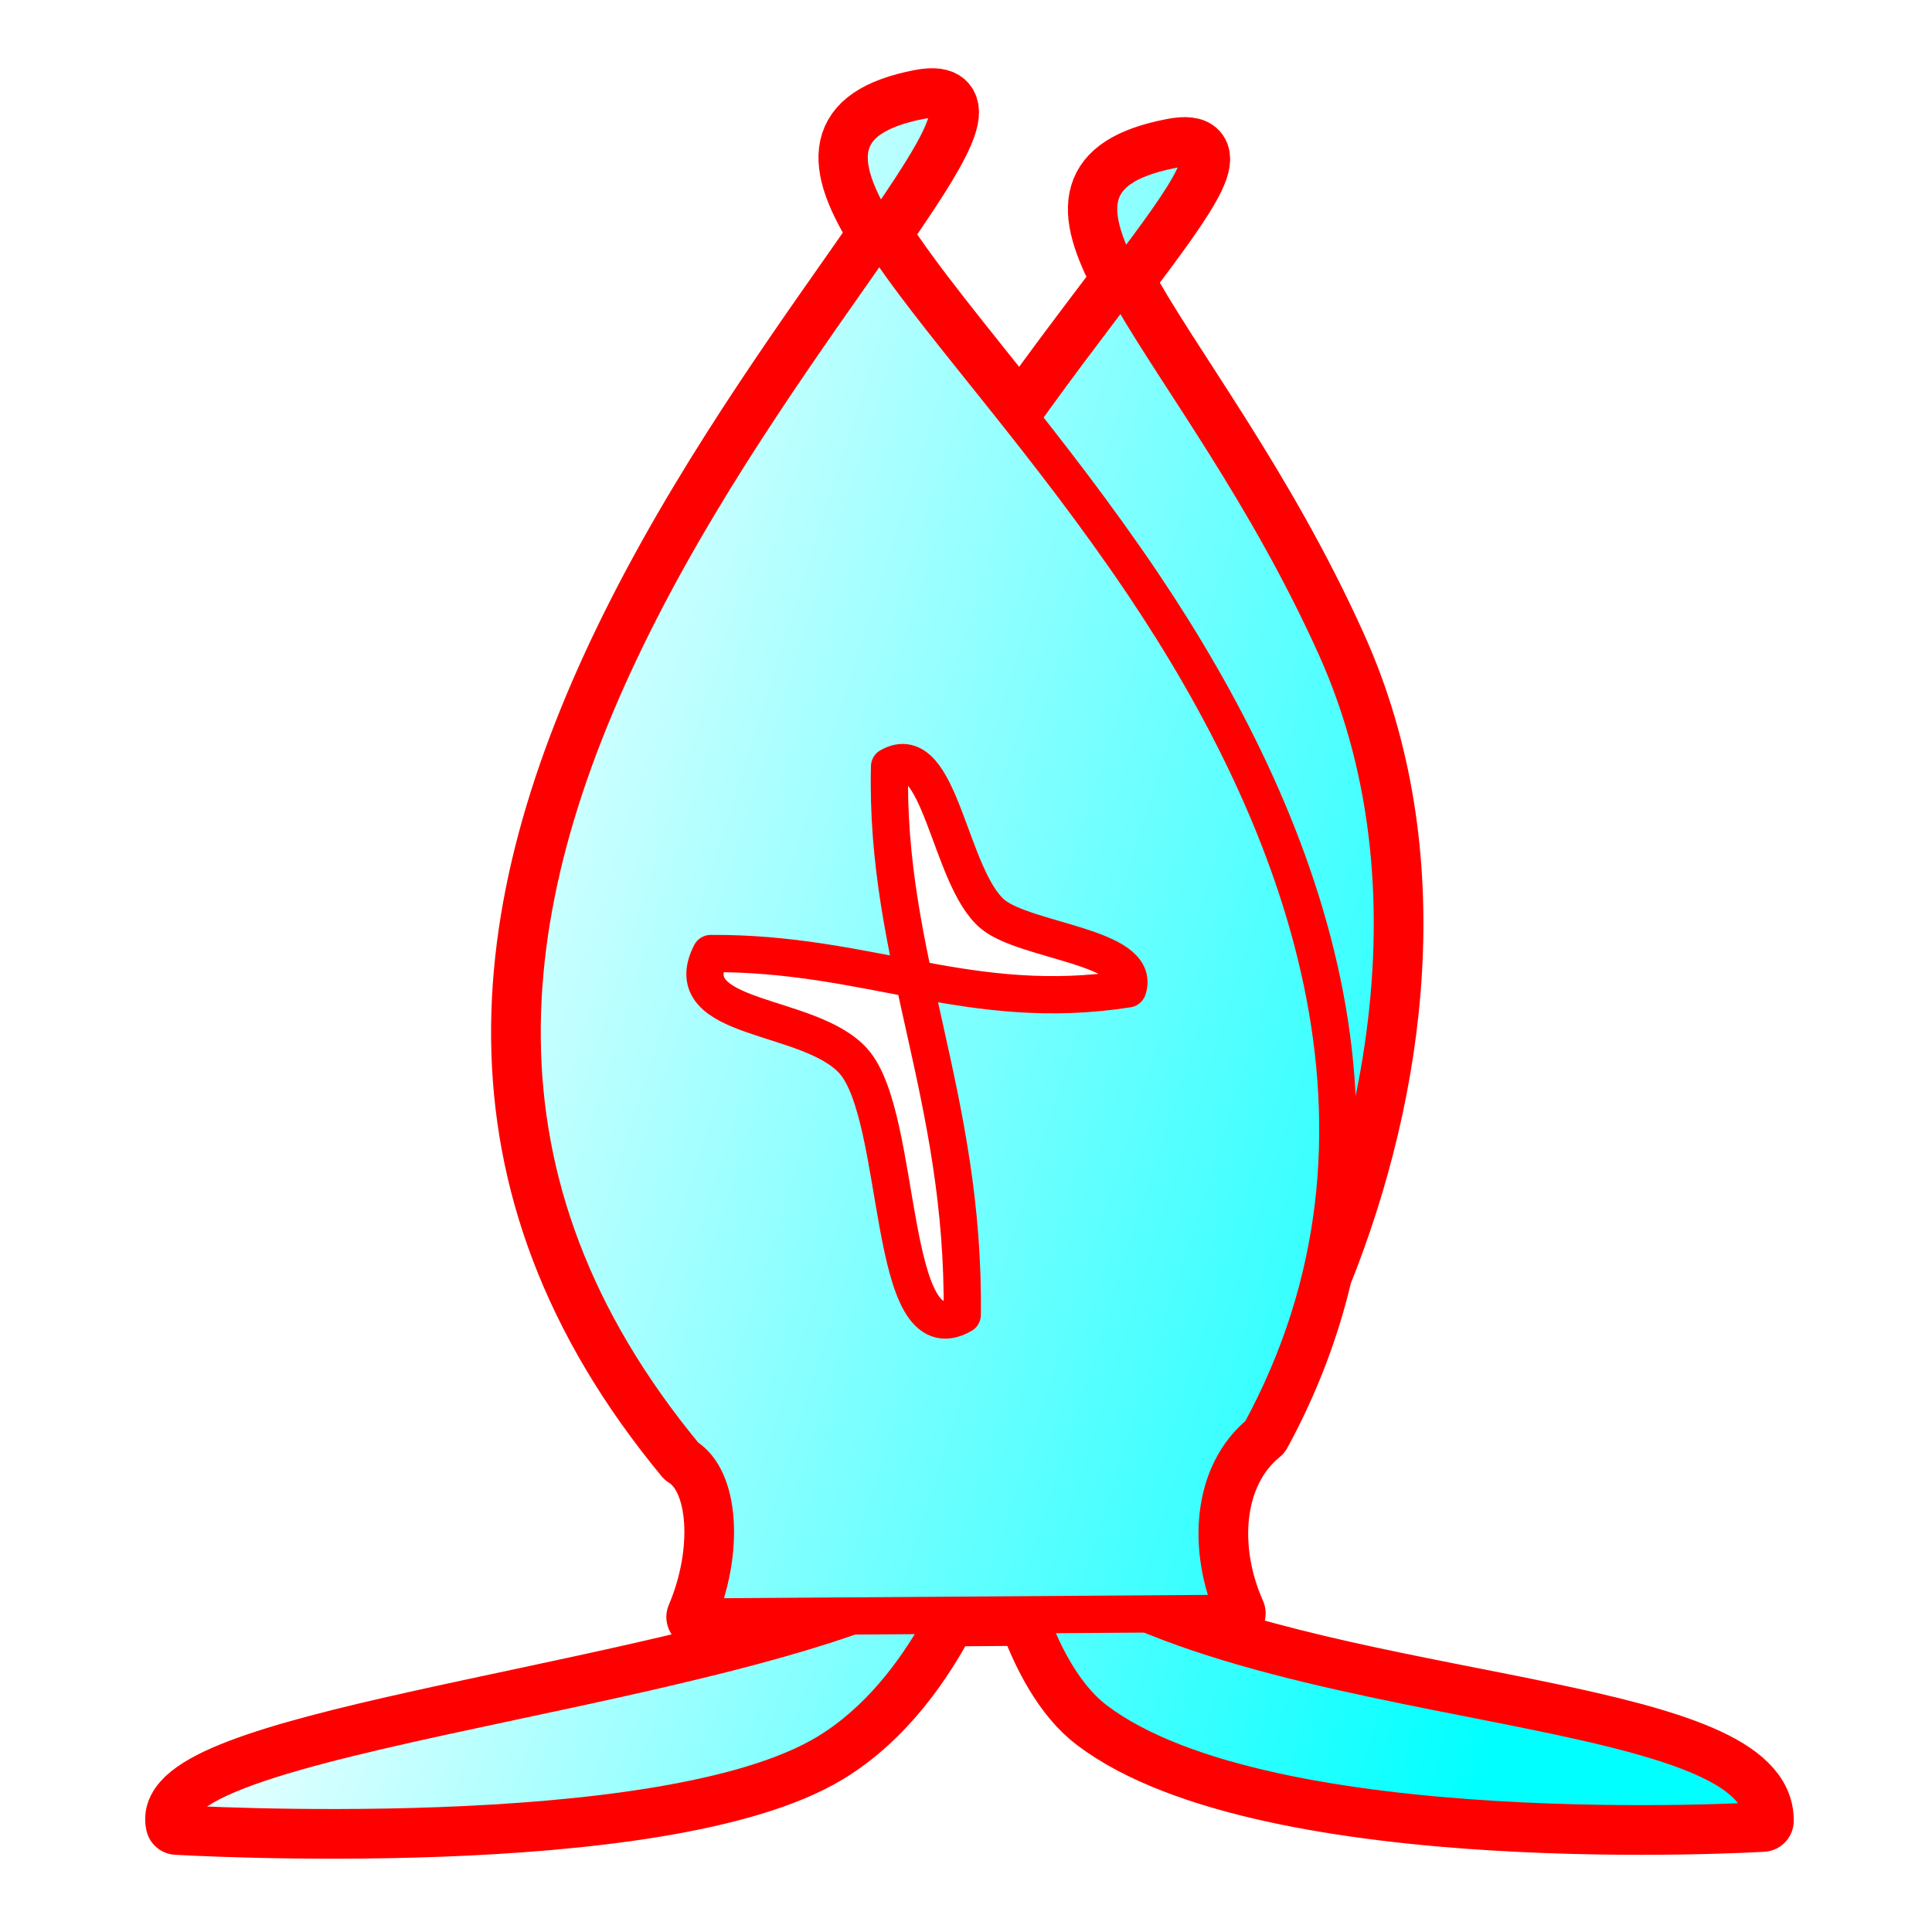
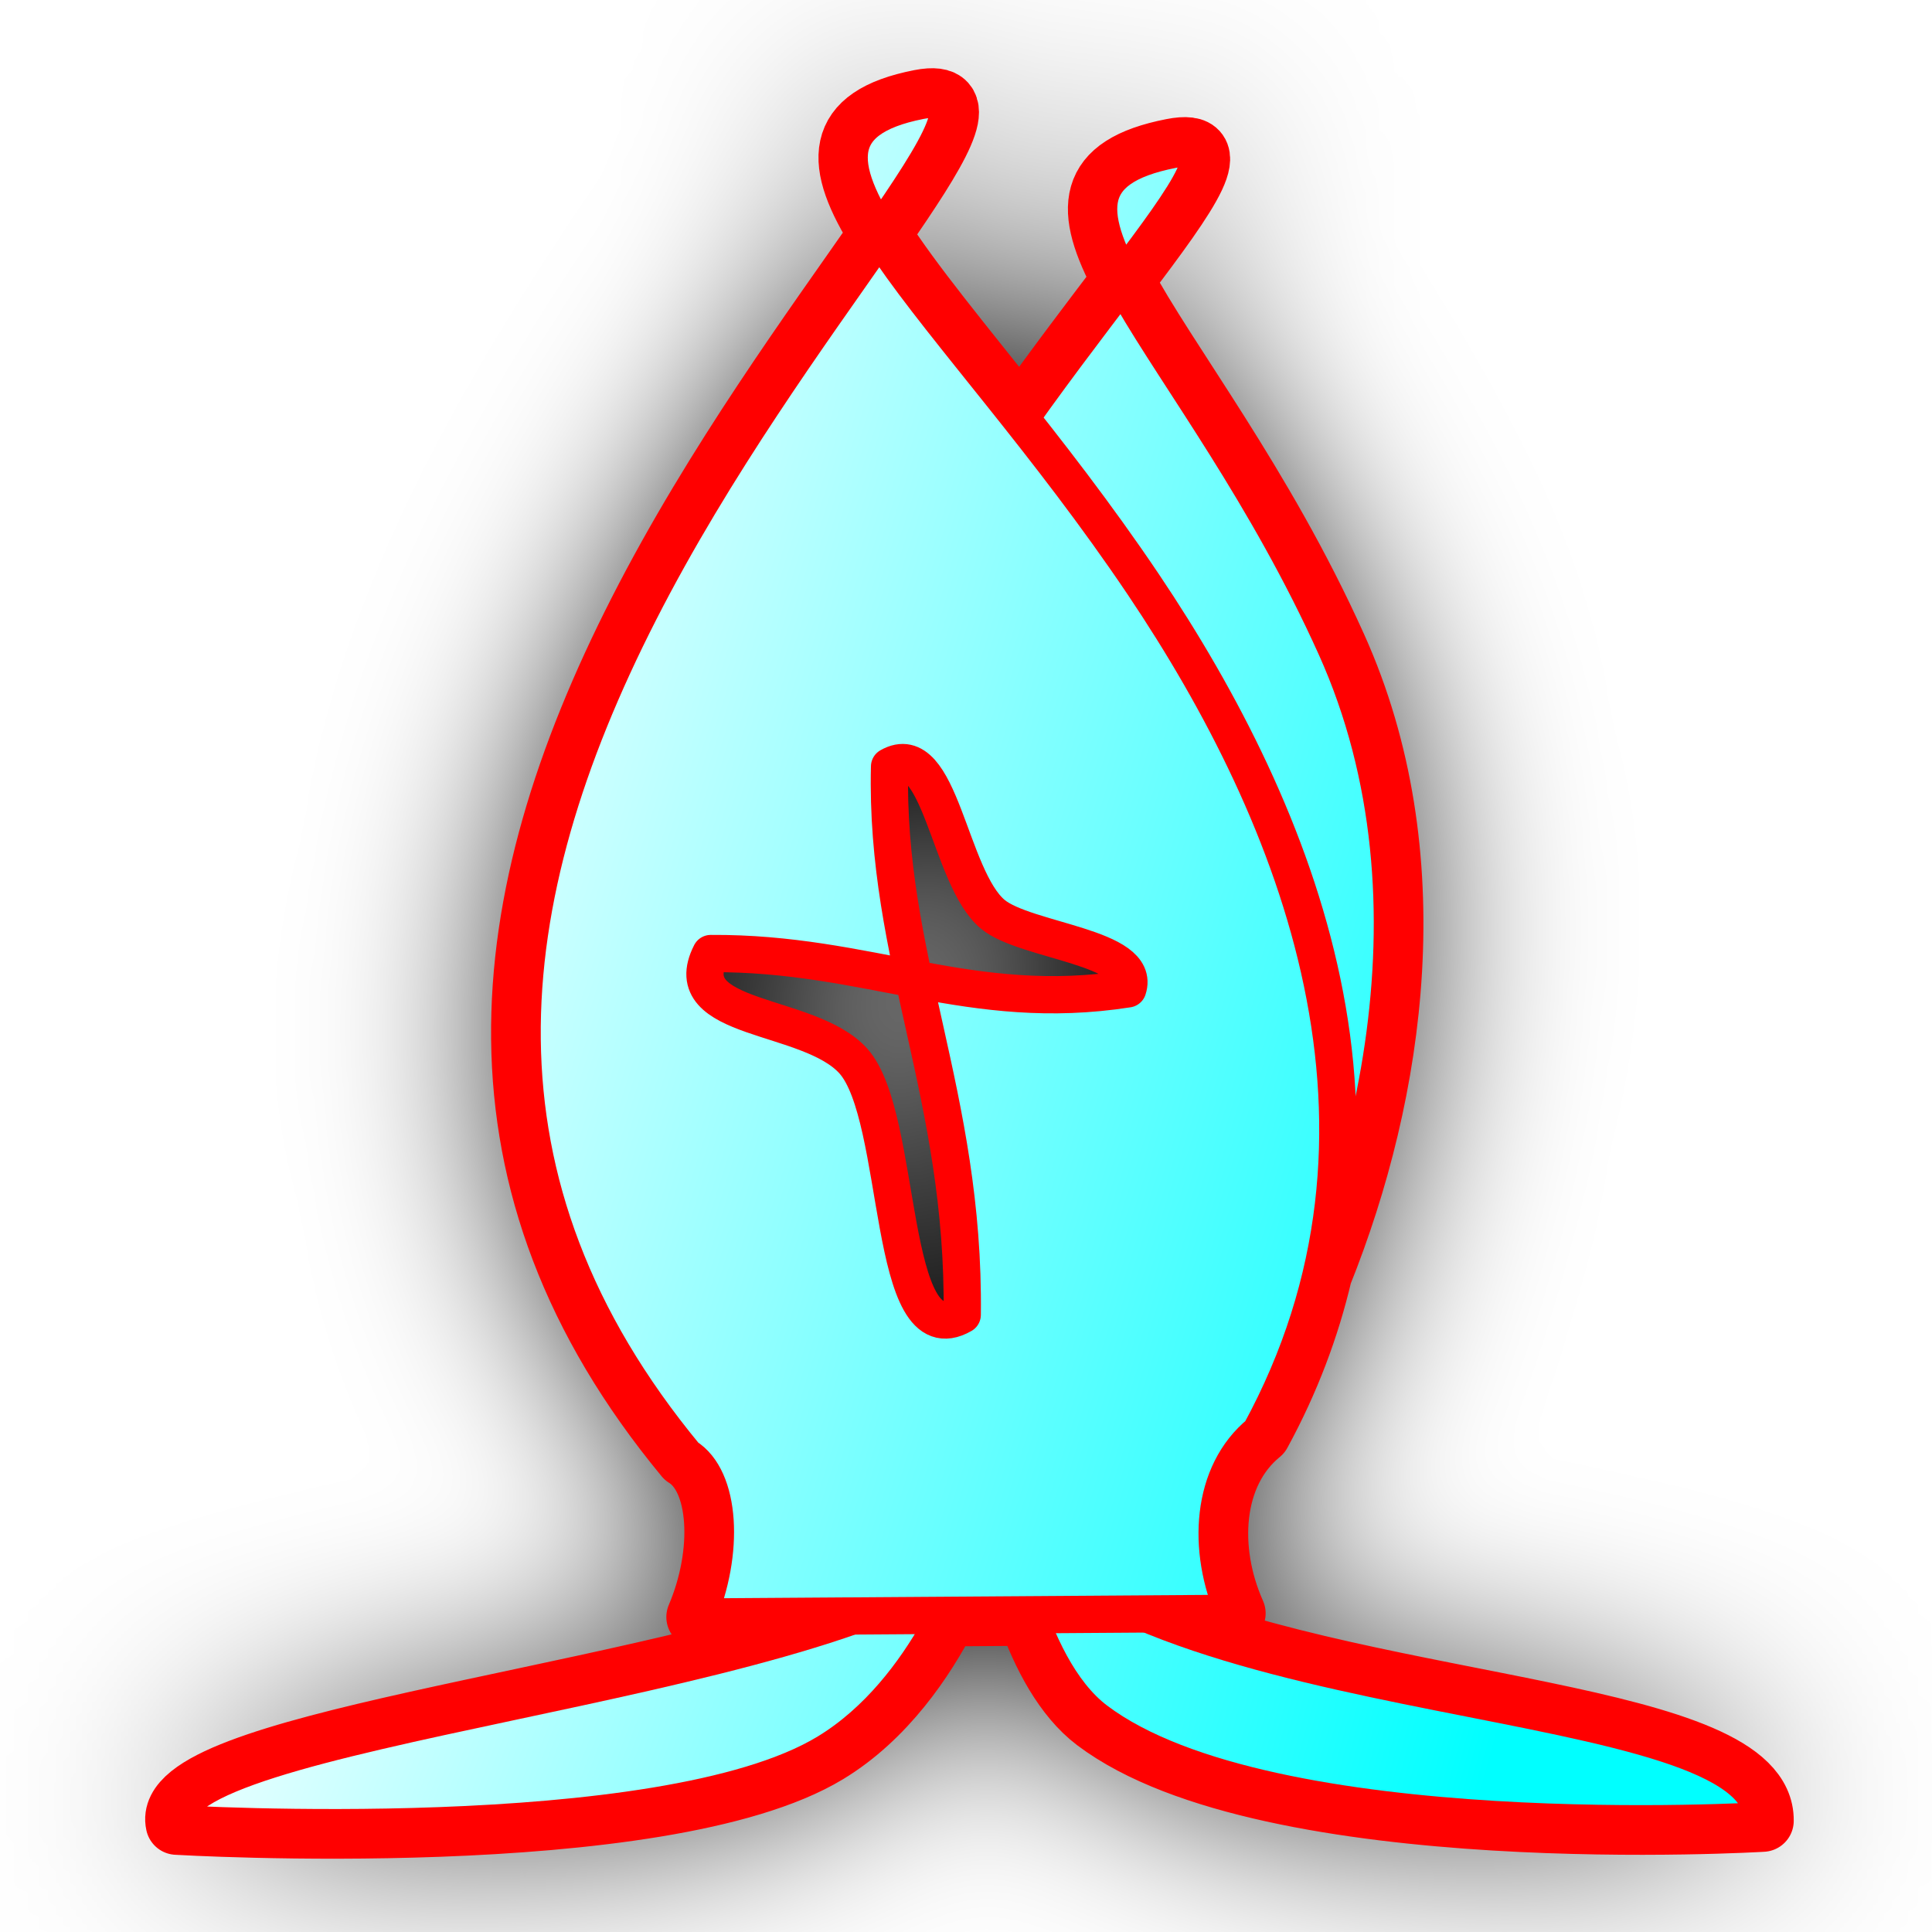
<svg xmlns="http://www.w3.org/2000/svg" xmlns:xlink="http://www.w3.org/1999/xlink" width="700pt" height="700pt" id="bishop" viewBox="0 0 933.333 933.333" version="1.0">
  <style id="style-base">
    .base { 
      fill-opacity:1;
      fill-rule:evenodd;
      stroke-miterlimit:4;
      stroke-dasharray:none;
      stroke-linecap:round;
      stroke-linejoin:round;
      stroke-opacity:1
+     }
+     .shadow {
+       stroke:none;
+       filter:url(#filterBlur);
    }
  </style>
  <style id="stroke-medium">
    .stroke-medium {
      stroke-width: 18;
    }
  </style>
  <style id="stroke-boundary">
    .stroke-boundary {
      stroke-width: 30;
    }
  </style>
  <style id="stroke-color">
    .stroke-color {
      stroke:#ff0000;
    }
  </style>
  <style id="fill-color">
    .fill-color {
      fill:#00ff00;
    }
  </style>
  <defs id="defs36222">
    <linearGradient id="fillGradient">
      <stop style="stop-color:#ffffff;stop-opacity:1;" offset="0" id="stop0" />
      <stop style="stop-color:#00ffff;stop-opacity:1;" offset="1" id="stop1" />
    </linearGradient>
    <linearGradient xlink:href="#fillGradient" id="hat-back-gradient" gradientUnits="userSpaceOnUse" x1="130.983" y1="444.835" x2="720.017" y2="623.168" gradientTransform="matrix(1.140257,0,0,1.092686,-36.62276,-49.02835)" />
    <linearGradient xlink:href="#fillGradient" id="right-shoulder-gradient" gradientUnits="userSpaceOnUse" x1="130.983" y1="444.835" x2="720.017" y2="623.168" gradientTransform="matrix(1.08365,-0.02393683,0.02393683,1.08365,-20.09612,-4.025119)" />
    <linearGradient xlink:href="#fillGradient" id="left-shoulder-gradient" gradientUnits="userSpaceOnUse" x1="130.983" y1="444.835" x2="720.017" y2="623.168" gradientTransform="matrix(1.08146,0.07290913,-0.07290913,1.08146,68.64723,-22.46272)" />
    <linearGradient xlink:href="#fillGradient" id="hat-front-gradient" gradientUnits="userSpaceOnUse" gradientTransform="matrix(1.140257,0,0,1.092686,-36.62276,-49.02835)" x1="130.983" y1="444.835" x2="720.017" y2="623.168" />
+     <filter style="color-interpolation-filters:sRGB;" id="filterBlur" x="-0.191" y="-0.163" width="1.382" height="1.327">
+       <feGaussianBlur stdDeviation="50 50" result="blur" id="feGaussianBlur13" />
+     </filter>
  </defs>
+   <path id="shadow" style="fill:#000" class="base shadow" d="M 448.98 48 C 447.644 48.083 446.151 48.288 444.49 48.613 C 402.591 56.83 403.361 78.677 425.018 113.039 C 453.686 71.737 468.722 46.767 448.98 48 z M 425.018 113.039 C 393.538 158.391 345.604 223.455 308.844 295.59 C 237.77 435.06 221.558 571.035 331.199 703.639 C 348.292 714.174 350.174 750.042 336.904 781.174 L 411.406 780.662 C 293.255 822.167 76.736 842.687 85.379 881.047 C 85.379 881.047 319.613 895.02 399.508 846.686 C 427.612 829.683 446.349 801.606 457.354 780.346 L 496.865 780.074 C 503.834 799.434 514.249 819.677 529.43 831.137 C 612.884 894.133 851.539 879.594 851.539 879.594 C 852.299 827.039 667.477 826.669 554.598 779.678 L 596.42 779.391 C 582.696 748.579 584.984 711.63 608.738 692.268 C 622.642 666.758 632.19 641.088 638.219 615.492 C 673.634 527.317 690.511 412.95 645.301 312.545 C 609.535 233.115 563.574 175.018 542.443 135.326 C 528.141 154.218 510.858 176.845 492.961 202.006 C 464.938 166.548 439.953 136.737 425.018 113.039 z M 542.443 135.326 C 573.432 94.395 590.627 70.215 570.783 71.641 C 569.459 71.736 567.971 71.944 566.311 72.27 C 524.402 80.488 524.212 101.081 542.443 135.326 z M 438.285 369.744 C 440.958 370.054 444.503 372.641 449.148 378.365 C 466.265 399.454 457.226 440.533 507.312 454.086 C 518.82 457.2 562.75 473.941 530.668 478.594 C 506.081 482.159 454.09 471.565 447.641 476.516 C 442.995 480.082 452.807 524.462 457.594 547.75 C 462.854 573.342 468.306 626.901 462.369 633.186 C 442.591 654.124 427.642 579.409 425.557 553.949 C 423.348 526.989 406.474 502.31 380.32 496.137 C 344.847 487.763 317.099 458.368 361.975 461.668 C 375.862 462.689 425.666 475.655 434.213 464.666 C 438.109 459.657 438.365 442.834 434.443 423.865 C 431.535 409.799 426.705 368.399 438.285 369.744 z " />
  <path id="boundary" style="fill:none" class="base stroke-color stroke-boundary" d="M 448.98 48 C 447.644 48.083 446.151 48.288 444.49 48.613 C 402.591 56.83 403.361 78.677 425.018 113.039 C 453.686 71.737 468.722 46.767 448.98 48 z M 425.018 113.039 C 393.538 158.391 345.604 223.455 308.844 295.59 C 237.77 435.06 221.558 571.035 331.199 703.639 C 348.292 714.174 350.174 750.042 336.904 781.174 L 411.406 780.662 C 293.255 822.167 76.736 842.687 85.379 881.047 C 85.379 881.047 319.613 895.02 399.508 846.686 C 427.612 829.683 446.349 801.606 457.354 780.346 L 496.865 780.074 C 503.834 799.434 514.249 819.677 529.43 831.137 C 612.884 894.133 851.539 879.594 851.539 879.594 C 852.299 827.039 667.477 826.669 554.598 779.678 L 596.42 779.391 C 582.696 748.579 584.984 711.63 608.738 692.268 C 622.642 666.758 632.19 641.088 638.219 615.492 C 673.634 527.317 690.511 412.949 645.301 312.545 C 609.535 233.115 563.574 175.018 542.443 135.326 C 528.131 154.23 510.842 176.87 492.932 202.051 C 464.803 166.51 439.964 136.755 425.018 113.039 z M 542.443 135.326 C 575.5 91.664 592.859 67.063 566.311 72.27 C 524.403 80.488 524.212 101.081 542.443 135.326 z " />
  <path class="base stroke-color stroke-medium" style="fill:url(#left-shoulder-gradient)" d="m 469.75,751.538 c -75.953,62.861 -394.821,83.129 -384.371,129.509 0,0 234.233,13.974 314.128,-34.361 49.838,-30.151 70.243,-95.148 70.243,-95.148 z" id="left-shoulder" />
  <path id="right-shoulder" d="m 484.462,730.279 c 71.103,99.976 368.04,82.74 367.077,149.314 0,0 -238.656,14.54 -322.111,-48.457 -35.314,-26.657 -44.967,-100.857 -44.967,-100.857 z" class="base stroke-color stroke-medium" style="fill:url(#right-shoulder-gradient)" />
  <path class="base stroke-color stroke-medium" style="fill:url(#hat-back-gradient)" d="M 566.31,72.27 C 619.444,61.85 496.724,170.799 424.222,313.073 635.197,333.981 576.496,606.13 610.414,673.437 662.134,582.546 701.262,436.826 645.302,312.545 578.678,164.583 475.829,90.014 566.31,72.27 Z" id="hat-back" />
  <path class="base stroke-color stroke-medium" style="fill:url(#hat-front-gradient)" d="m 444.489,48.612 c 53.135,-10.42 -63.142,104.704 -135.645,246.977 -71.074,139.47 -87.287,275.445 22.355,408.049 17.093,10.535 18.974,46.403 5.705,77.535 l 259.516,-1.783 C 582.696,748.58 584.984,711.631 608.738,692.268 688.407,546.095 627.862,394.621 552.331,282.331 461.223,146.883 354.008,66.357 444.489,48.612 Z M 429.747,370.286 c -2.298,92.246 36.384,158.976 35.102,264.868 -36.756,21.148 -28.274,-95.53 -52.625,-122.605 -21.334,-23.721 -85.797,-18.798 -68.856,-51.905 76.571,-0.497 125.419,28.967 201.45,17.075 6.755,-20.32 -49.367,-22.889 -65.197,-36.026 -21.285,-17.665 -25.342,-85.431 -49.874,-71.407 z" id="hat-front" />
</svg>
